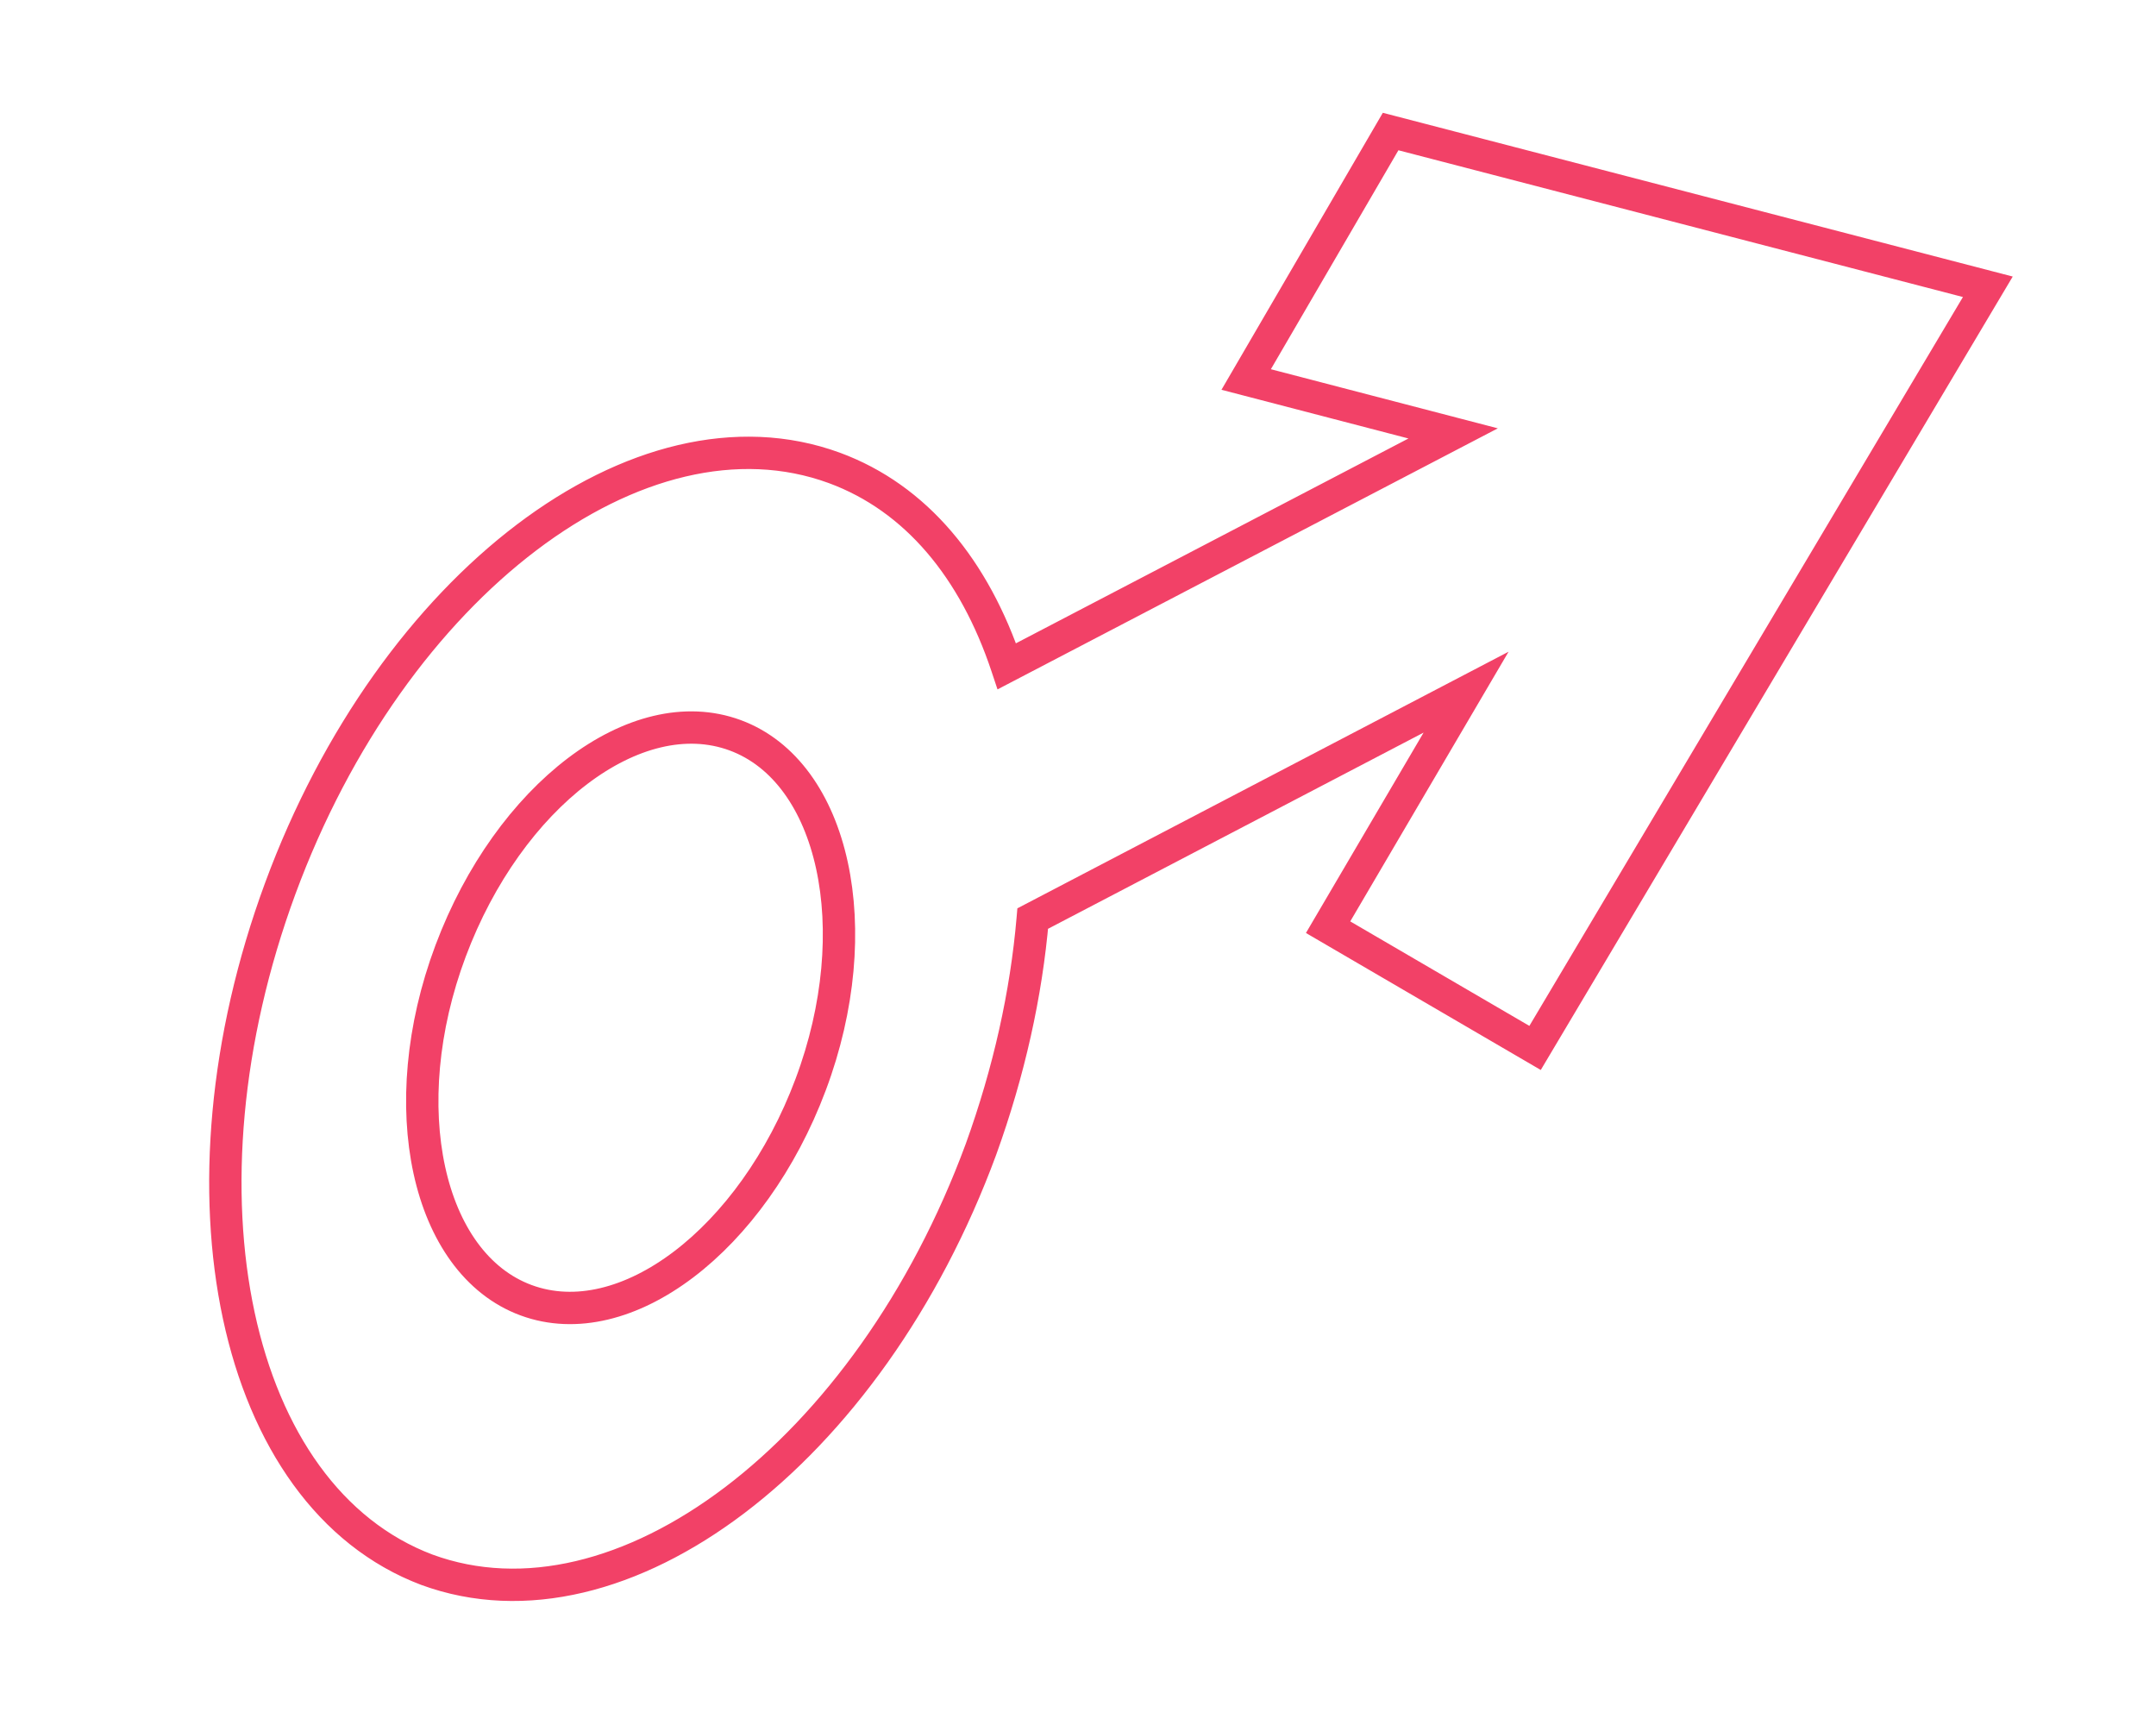
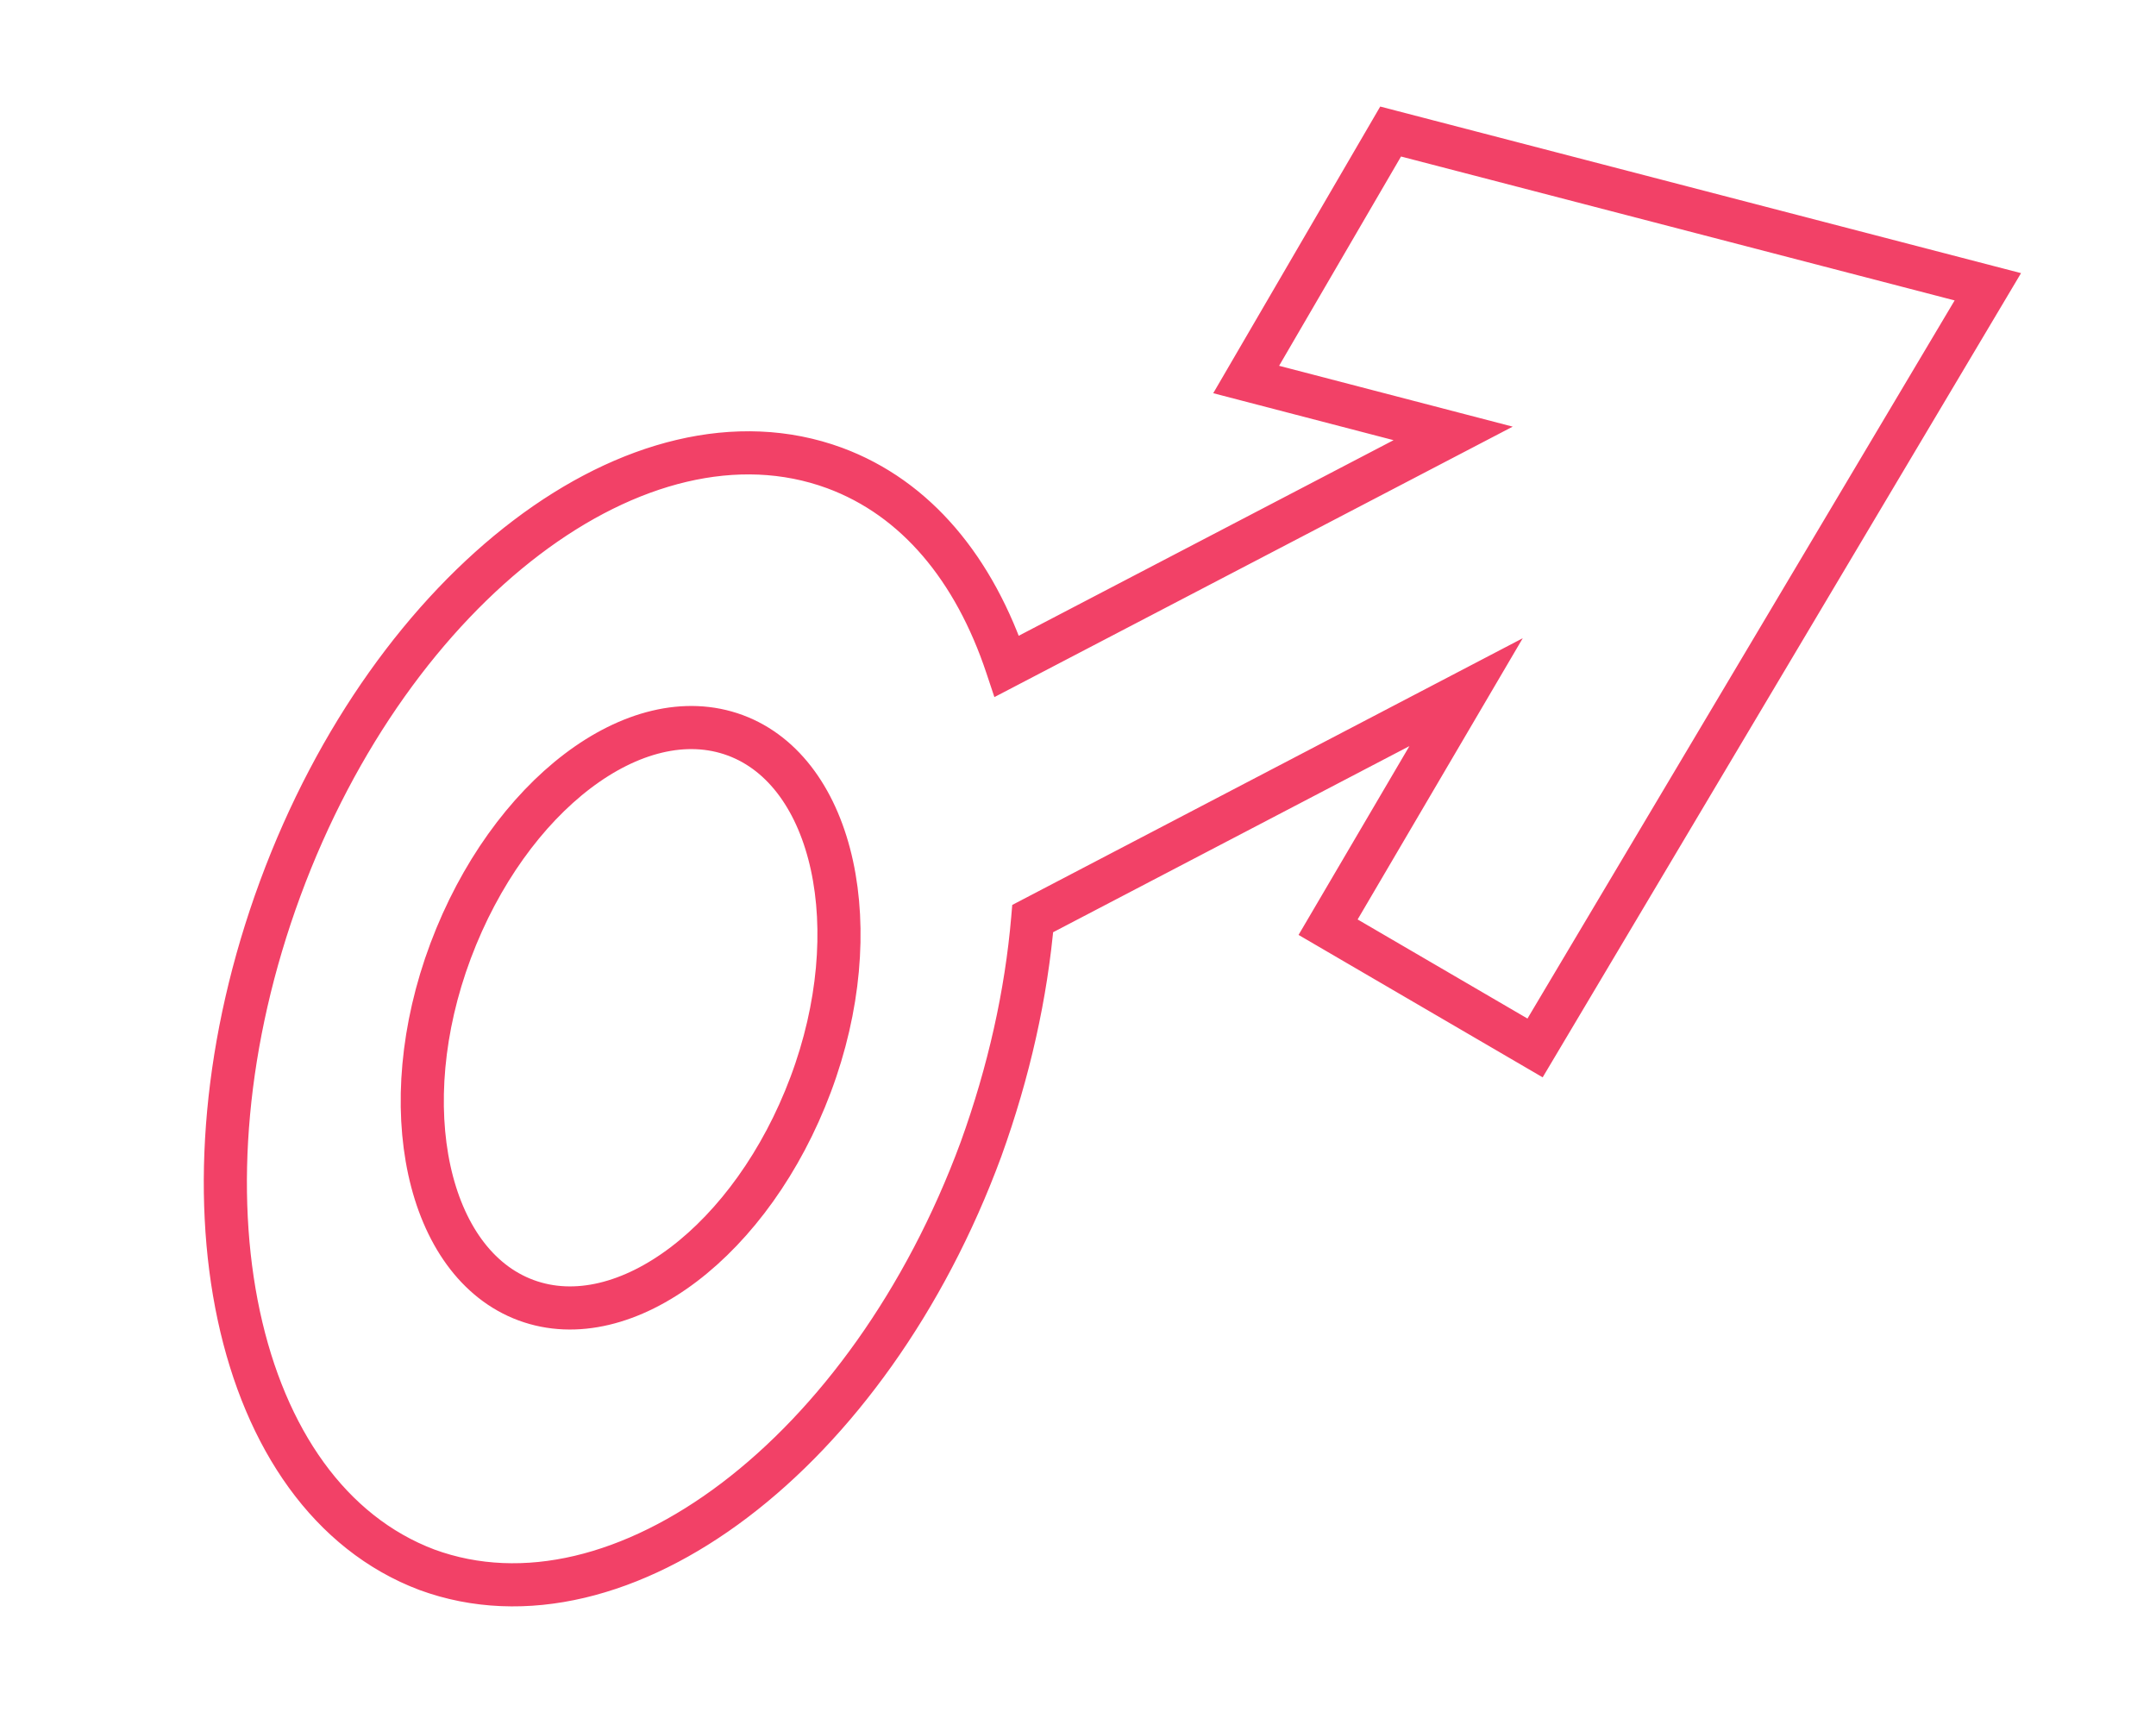
- <svg xmlns="http://www.w3.org/2000/svg" version="1.1" id="Warstwa_1" x="0px" y="0px" viewBox="0 0 100 80" style="enable-background:new 0 0 100 80;" xml:space="preserve">
-   <link rel="stylesheet" href="../css/anim.css" />
-   <style type="text/css">
- 	.st0{fill:none;stroke:#f24167;stroke-width:2;stroke-miterlimit:10;}
- 	.anim{
-     width: 150px;
-     height: auto;
- }
- #path1{
-     stroke-dasharray: 295;
-     stroke-linecap: round;
-     animation: animate 4s ease-in infinite;
-     
- }
- #path1, #path2{
-     stroke-width: 1.5;
- }
- @keyframes animate {
-     0%{
-         
-         stroke-dashoffset: 295;
-     }
-     50%{
-         stroke-dashoffset: 0; 
-        
-     }
-    
- 
-     100%{
-         stroke-dashoffset: -295;
-     }
- }
- 	
- 	
- </style>
-   <path id="path1" class="st0" d="M64.5,6.1l-6.7,11.5l9.6,2.5L46.7,30.9c-1.5-4.5-4.2-7.8-8-9.2c-9-3.3-20.5,5.4-25.7,19.5  s-2.2,28.2,6.8,31.6c9,3.3,20.5-5.4,25.7-19.5c1.3-3.6,2.1-7.2,2.4-10.7l20.1-10.5L61.6,43l9.6,5.6l21-35.3L64.5,6.1z" />
-   <path id="path2" class="st0" d="M37.6,50.3c-2.7,7.2-8.6,11.7-13.2,10c-4.6-1.7-6.2-9-3.5-16.2c2.7-7.2,8.6-11.7,13.2-10  C38.7,35.8,40.3,43.1,37.6,50.3z" />
+ <svg xmlns="http://www.w3.org/2000/svg" version="1.1" id="Warstwa_1" x="0" y="0" viewBox="0 0 100 80" xml:space="preserve">
+   <style>@keyframes animate{0%{stroke-dashoffset:295}50%{stroke-dashoffset:0}to{stroke-dashoffset:-295}}.st0{fill:none;stroke:#f24167;stroke-width:2;stroke-miterlimit:10}</style>
+   <path class="st0" d="M64.5 6.1l-6.7 11.5 9.6 2.5-20.7 10.8c-1.5-4.5-4.2-7.8-8-9.2-9-3.3-20.5 5.4-25.7 19.5s-2.2 28.2 6.8 31.6c9 3.3 20.5-5.4 25.7-19.5 1.3-3.6 2.1-7.2 2.4-10.7L68 32.1 61.6 43l9.6 5.6 21-35.3-27.7-7.2z" style="animation:animate 4s ease-in infinite" stroke-width="1.5" stroke-dasharray="295" stroke-linecap="round" />
+   <path class="st0" d="M37.6 50.3c-2.7 7.2-8.6 11.7-13.2 10-4.6-1.7-6.2-9-3.5-16.2 2.7-7.2 8.6-11.7 13.2-10 4.6 1.7 6.2 9 3.5 16.2z" stroke-width="1.5" />
</svg>
